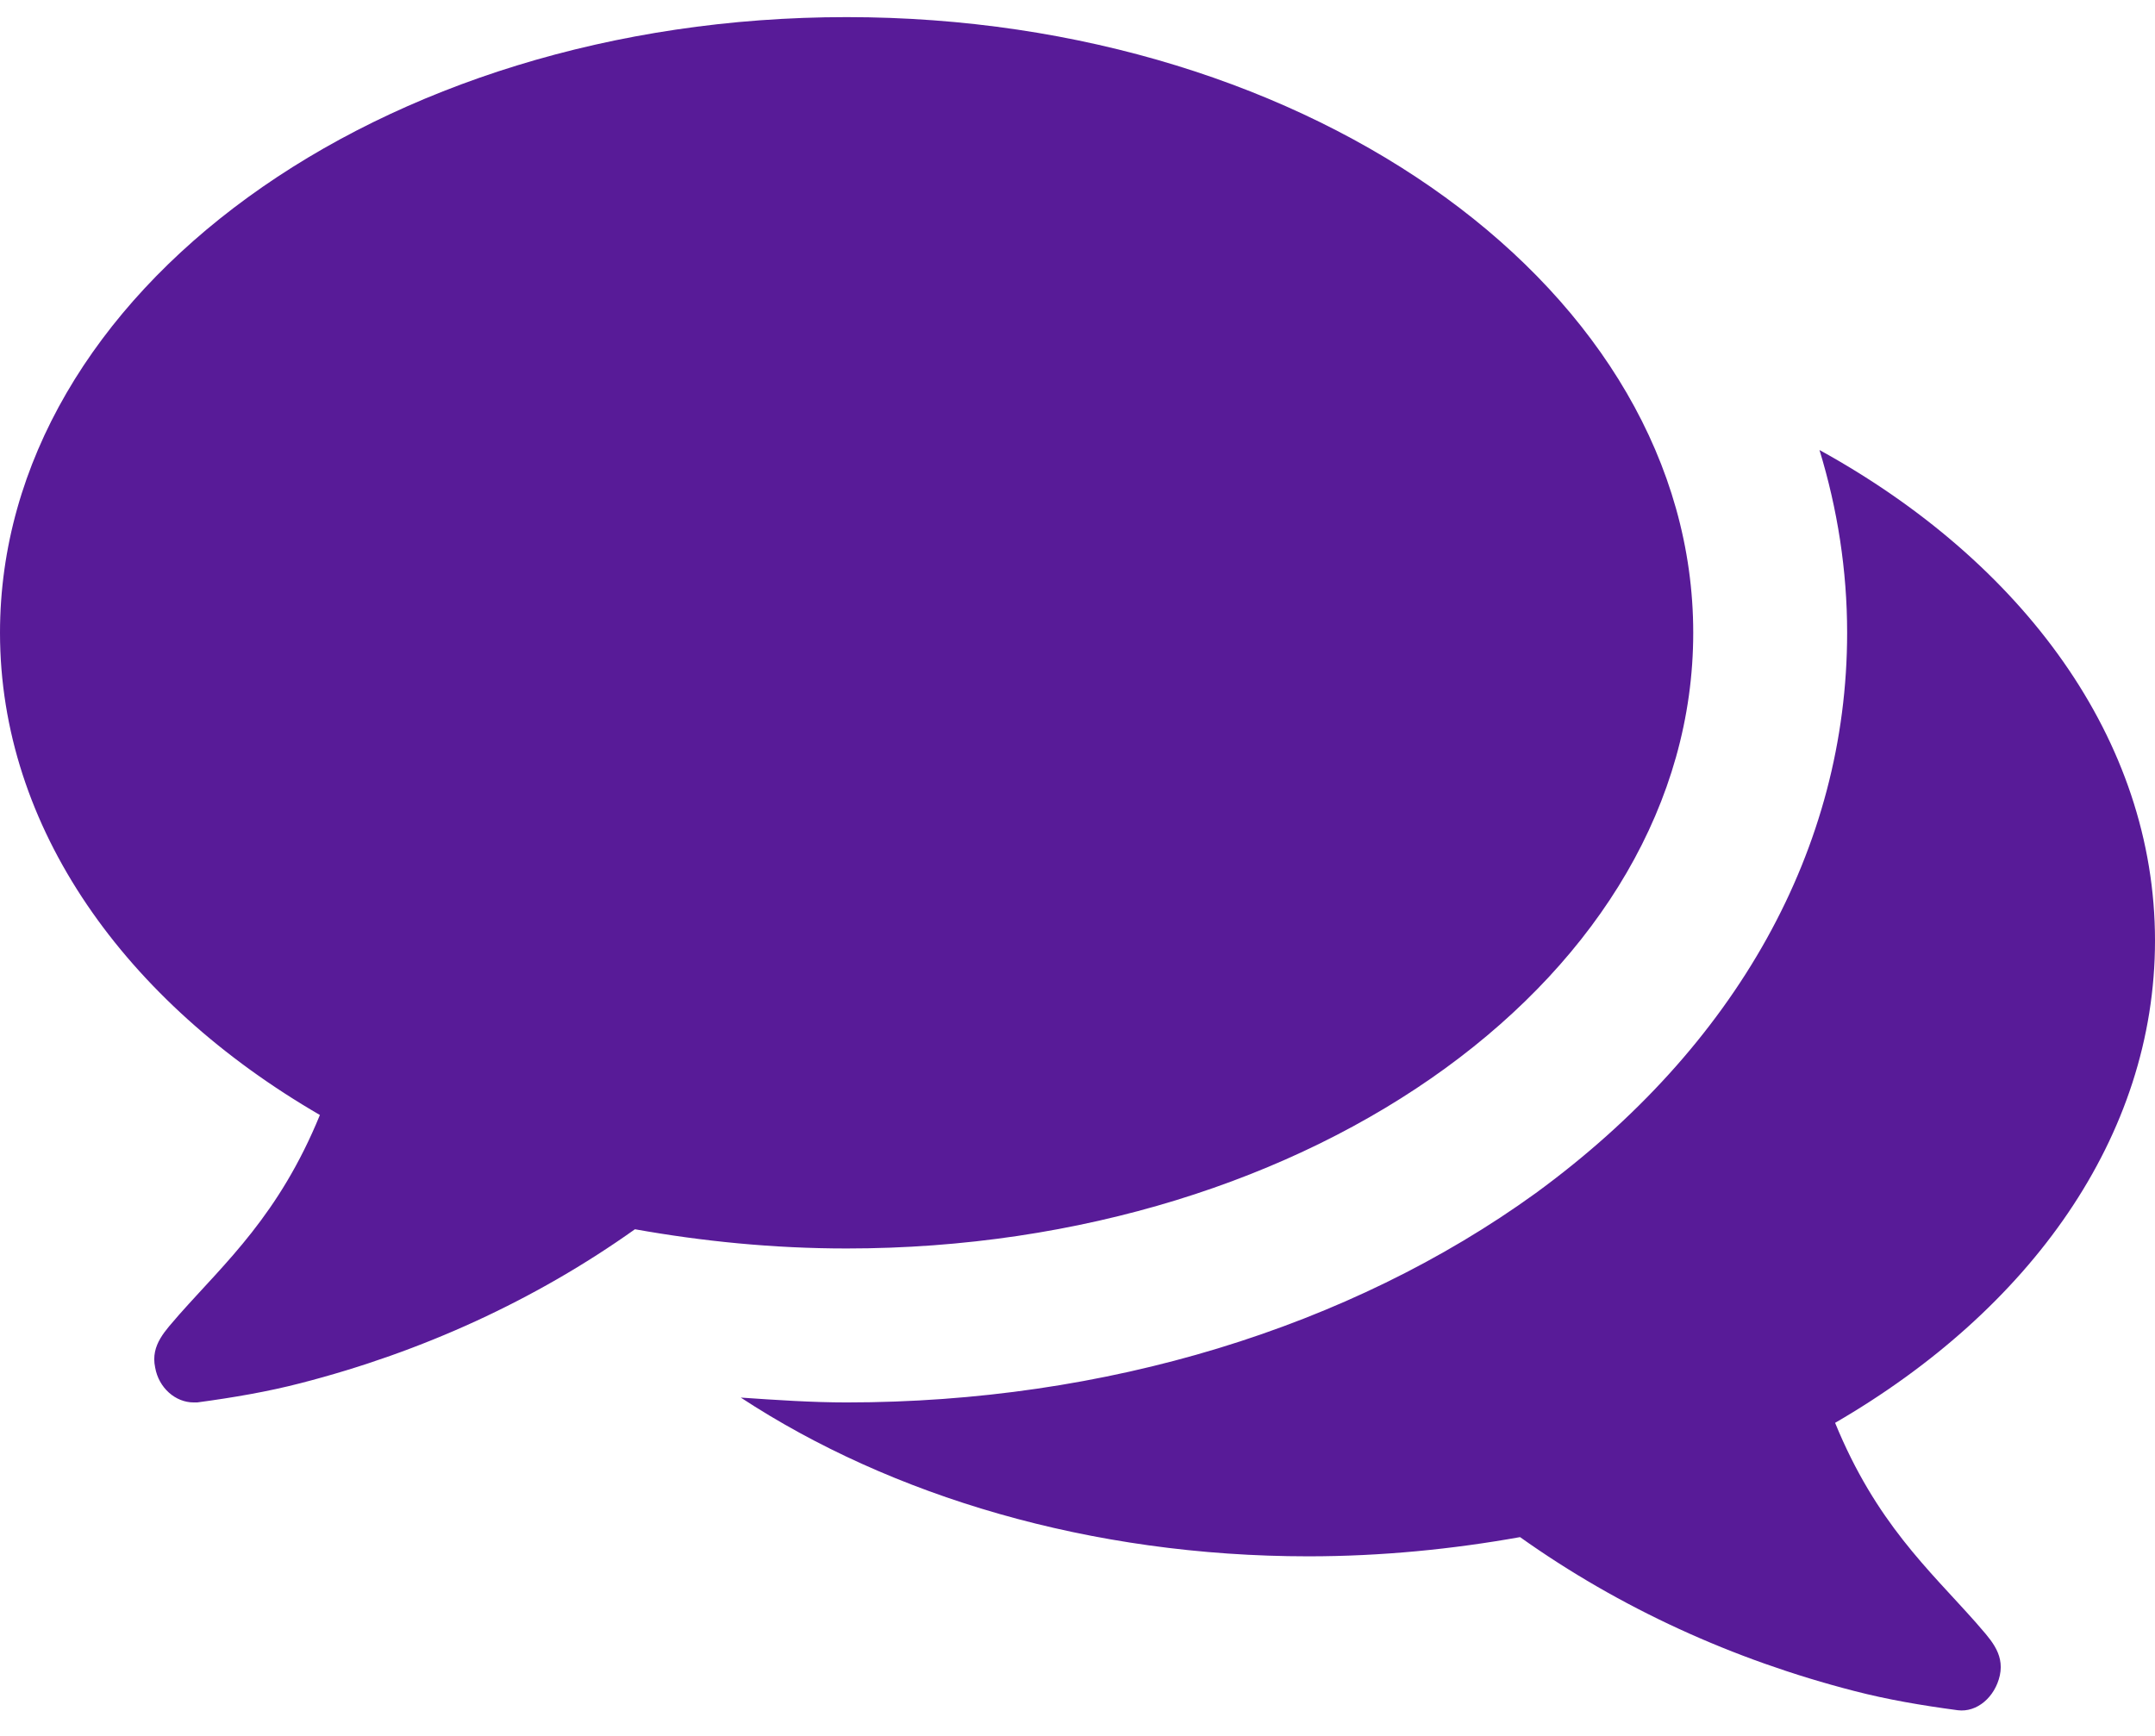
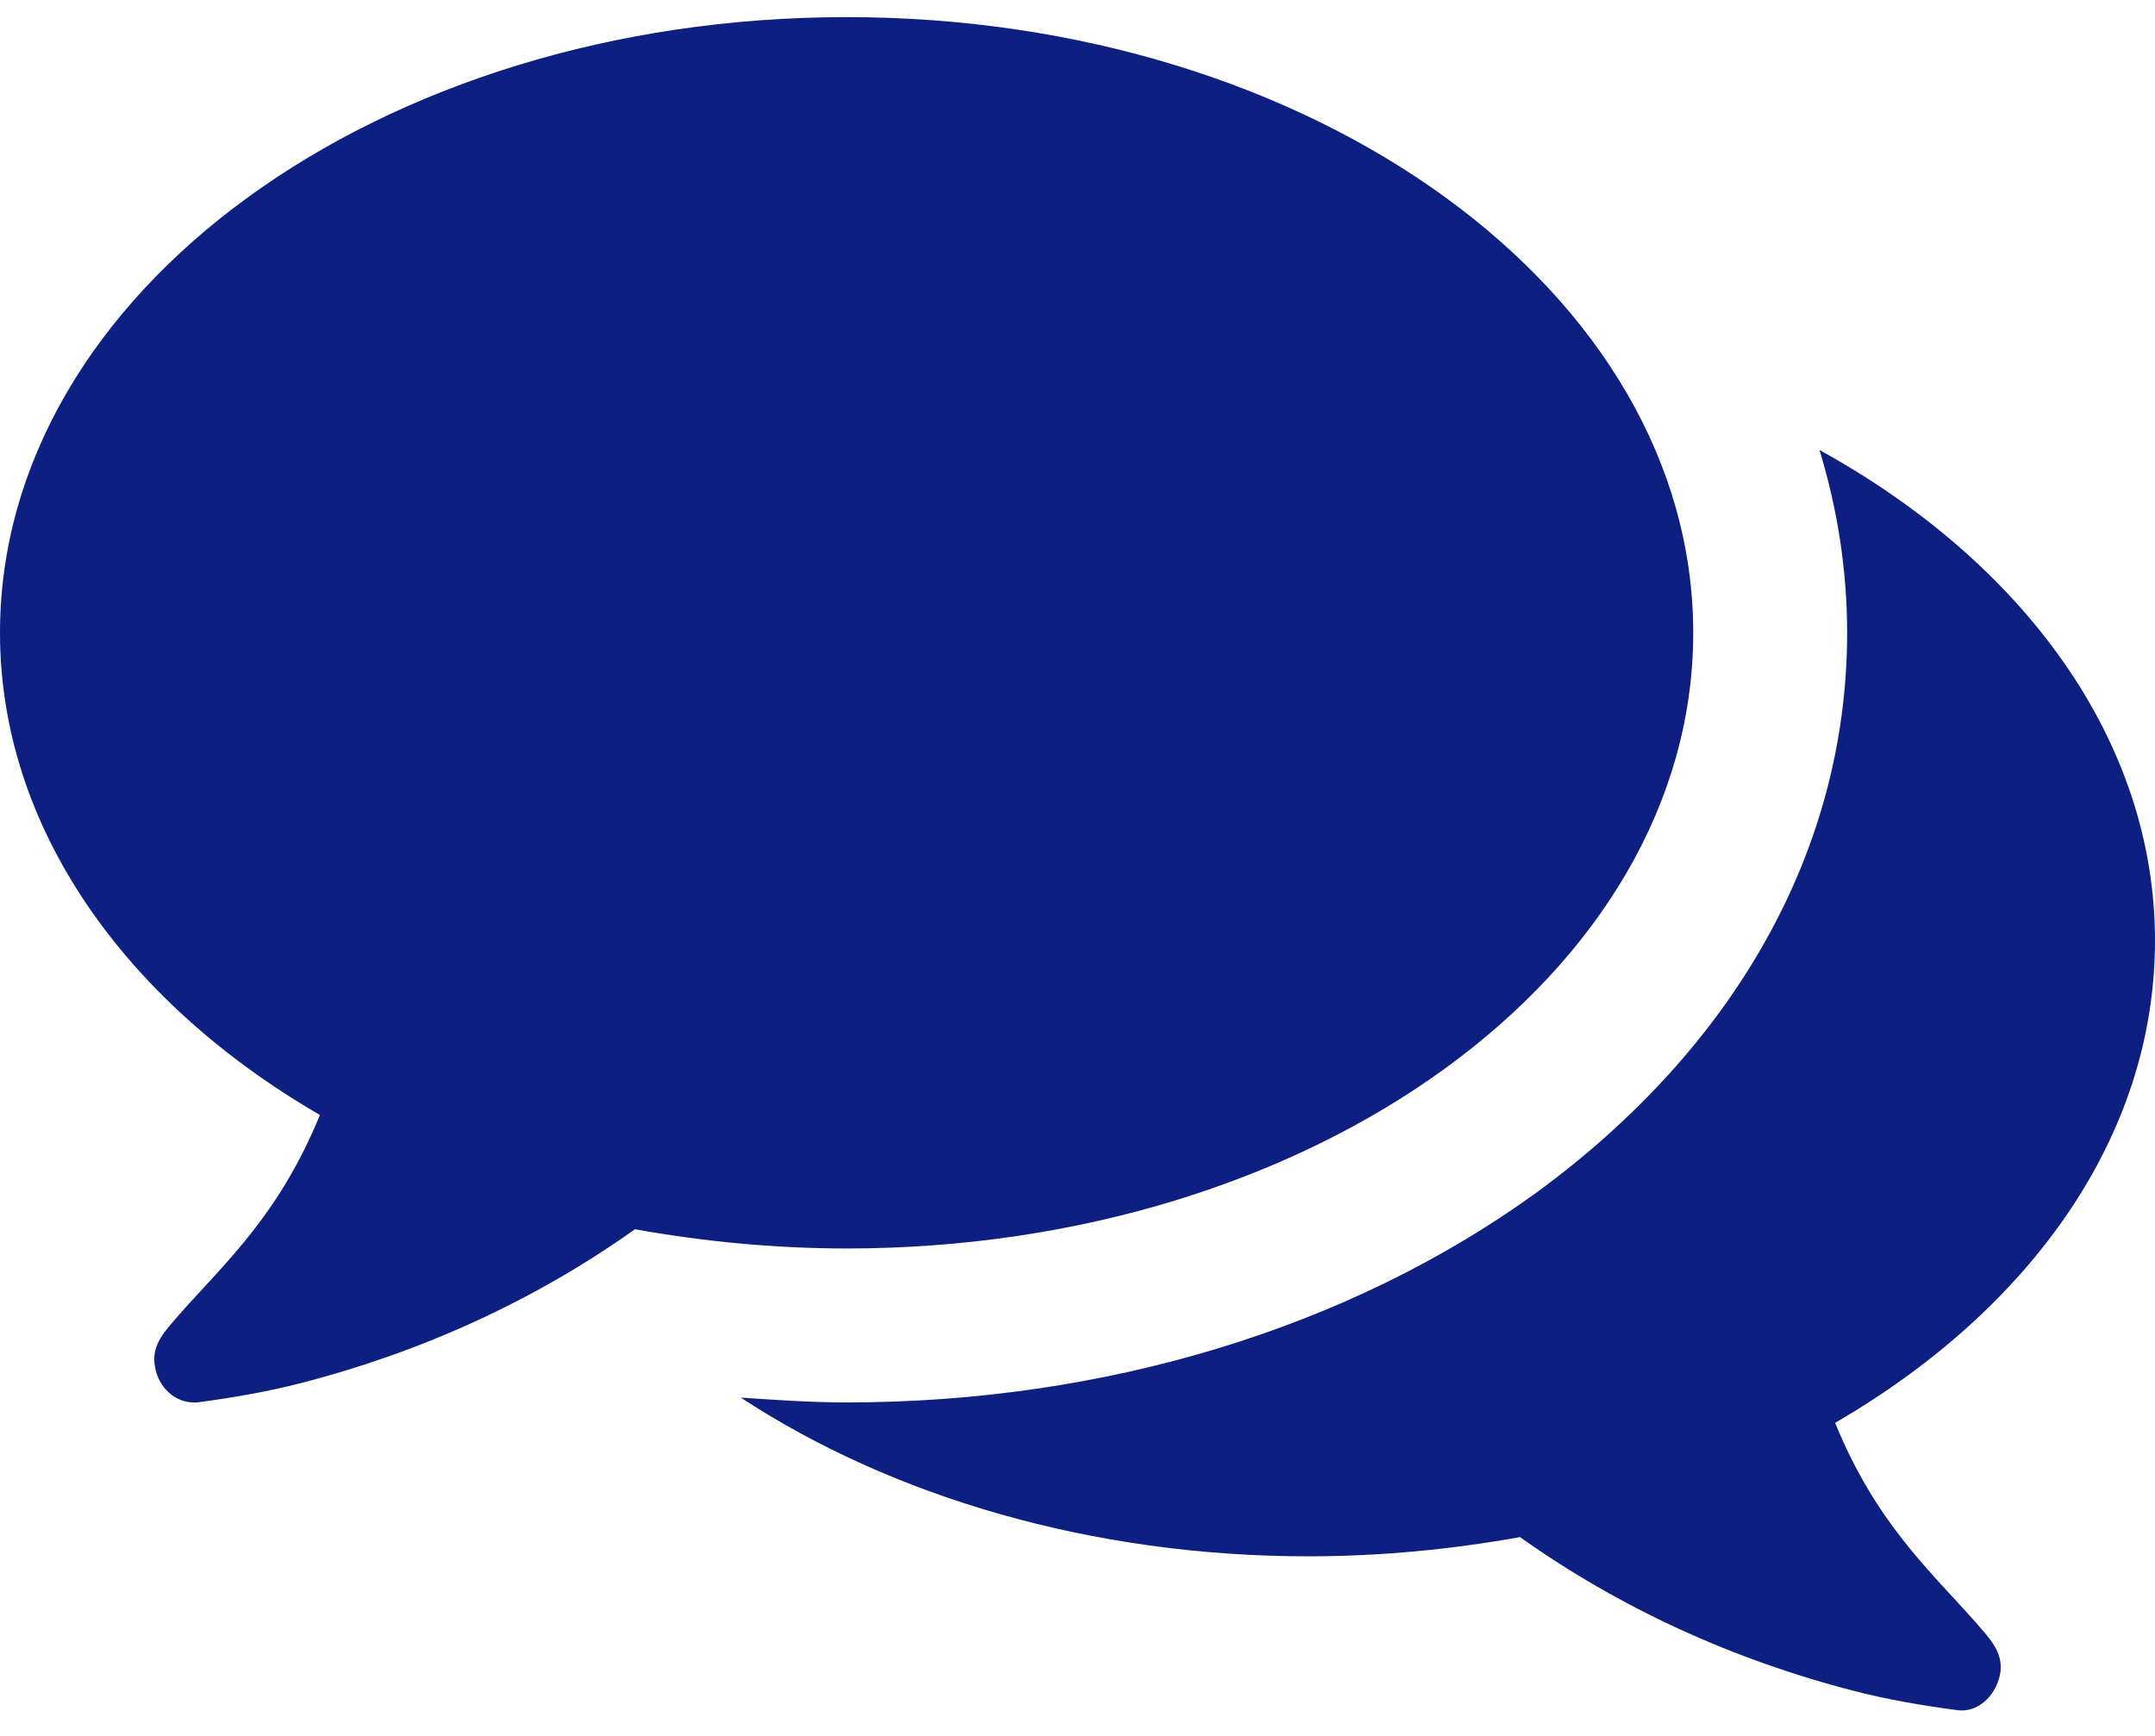
<svg xmlns="http://www.w3.org/2000/svg" width="36" height="29" viewBox="0 0 36 29" fill="none">
-   <path d="M28.286 10.571C28.286 4.886 21.958 0.286 14.143 0.286C6.328 0.286 0 4.886 0 10.571C0 13.826 2.089 16.739 5.344 18.627C4.661 20.295 3.777 21.078 2.993 21.962C2.772 22.223 2.511 22.464 2.592 22.846C2.652 23.188 2.933 23.429 3.234 23.429C3.254 23.429 3.275 23.429 3.295 23.429C3.897 23.348 4.48 23.248 5.022 23.107C7.051 22.585 8.94 21.721 10.607 20.536C11.732 20.737 12.917 20.857 14.143 20.857C21.958 20.857 28.286 16.257 28.286 10.571ZM36 15.714C36 12.359 33.79 9.386 30.395 7.518C30.696 8.502 30.857 9.527 30.857 10.571C30.857 14.167 29.009 17.482 25.654 19.933C22.54 22.183 18.462 23.429 14.143 23.429C13.56 23.429 12.958 23.388 12.375 23.348C14.886 24.995 18.221 26 21.857 26C23.083 26 24.268 25.88 25.393 25.679C27.06 26.864 28.949 27.728 30.978 28.25C31.52 28.391 32.103 28.491 32.705 28.571C33.027 28.612 33.328 28.35 33.408 27.989C33.489 27.607 33.228 27.366 33.007 27.105C32.223 26.221 31.339 25.438 30.656 23.77C33.911 21.882 36 18.989 36 15.714Z" fill="#581B98" />
+   <path d="M28.286 10.571C28.286 4.886 21.958 0.286 14.143 0.286C6.328 0.286 0 4.886 0 10.571C0 13.826 2.089 16.739 5.344 18.627C4.661 20.295 3.777 21.078 2.993 21.962C2.772 22.223 2.511 22.464 2.592 22.846C2.652 23.188 2.933 23.429 3.234 23.429C3.254 23.429 3.275 23.429 3.295 23.429C3.897 23.348 4.48 23.248 5.022 23.107C7.051 22.585 8.94 21.721 10.607 20.536C11.732 20.737 12.917 20.857 14.143 20.857C21.958 20.857 28.286 16.257 28.286 10.571ZM36 15.714C36 12.359 33.79 9.386 30.395 7.518C30.696 8.502 30.857 9.527 30.857 10.571C30.857 14.167 29.009 17.482 25.654 19.933C22.54 22.183 18.462 23.429 14.143 23.429C13.56 23.429 12.958 23.388 12.375 23.348C14.886 24.995 18.221 26 21.857 26C23.083 26 24.268 25.88 25.393 25.679C27.06 26.864 28.949 27.728 30.978 28.25C31.52 28.391 32.103 28.491 32.705 28.571C33.027 28.612 33.328 28.35 33.408 27.989C33.489 27.607 33.228 27.366 33.007 27.105C32.223 26.221 31.339 25.438 30.656 23.77C33.911 21.882 36 18.989 36 15.714Z" fill="#0D1F80" />
</svg>
